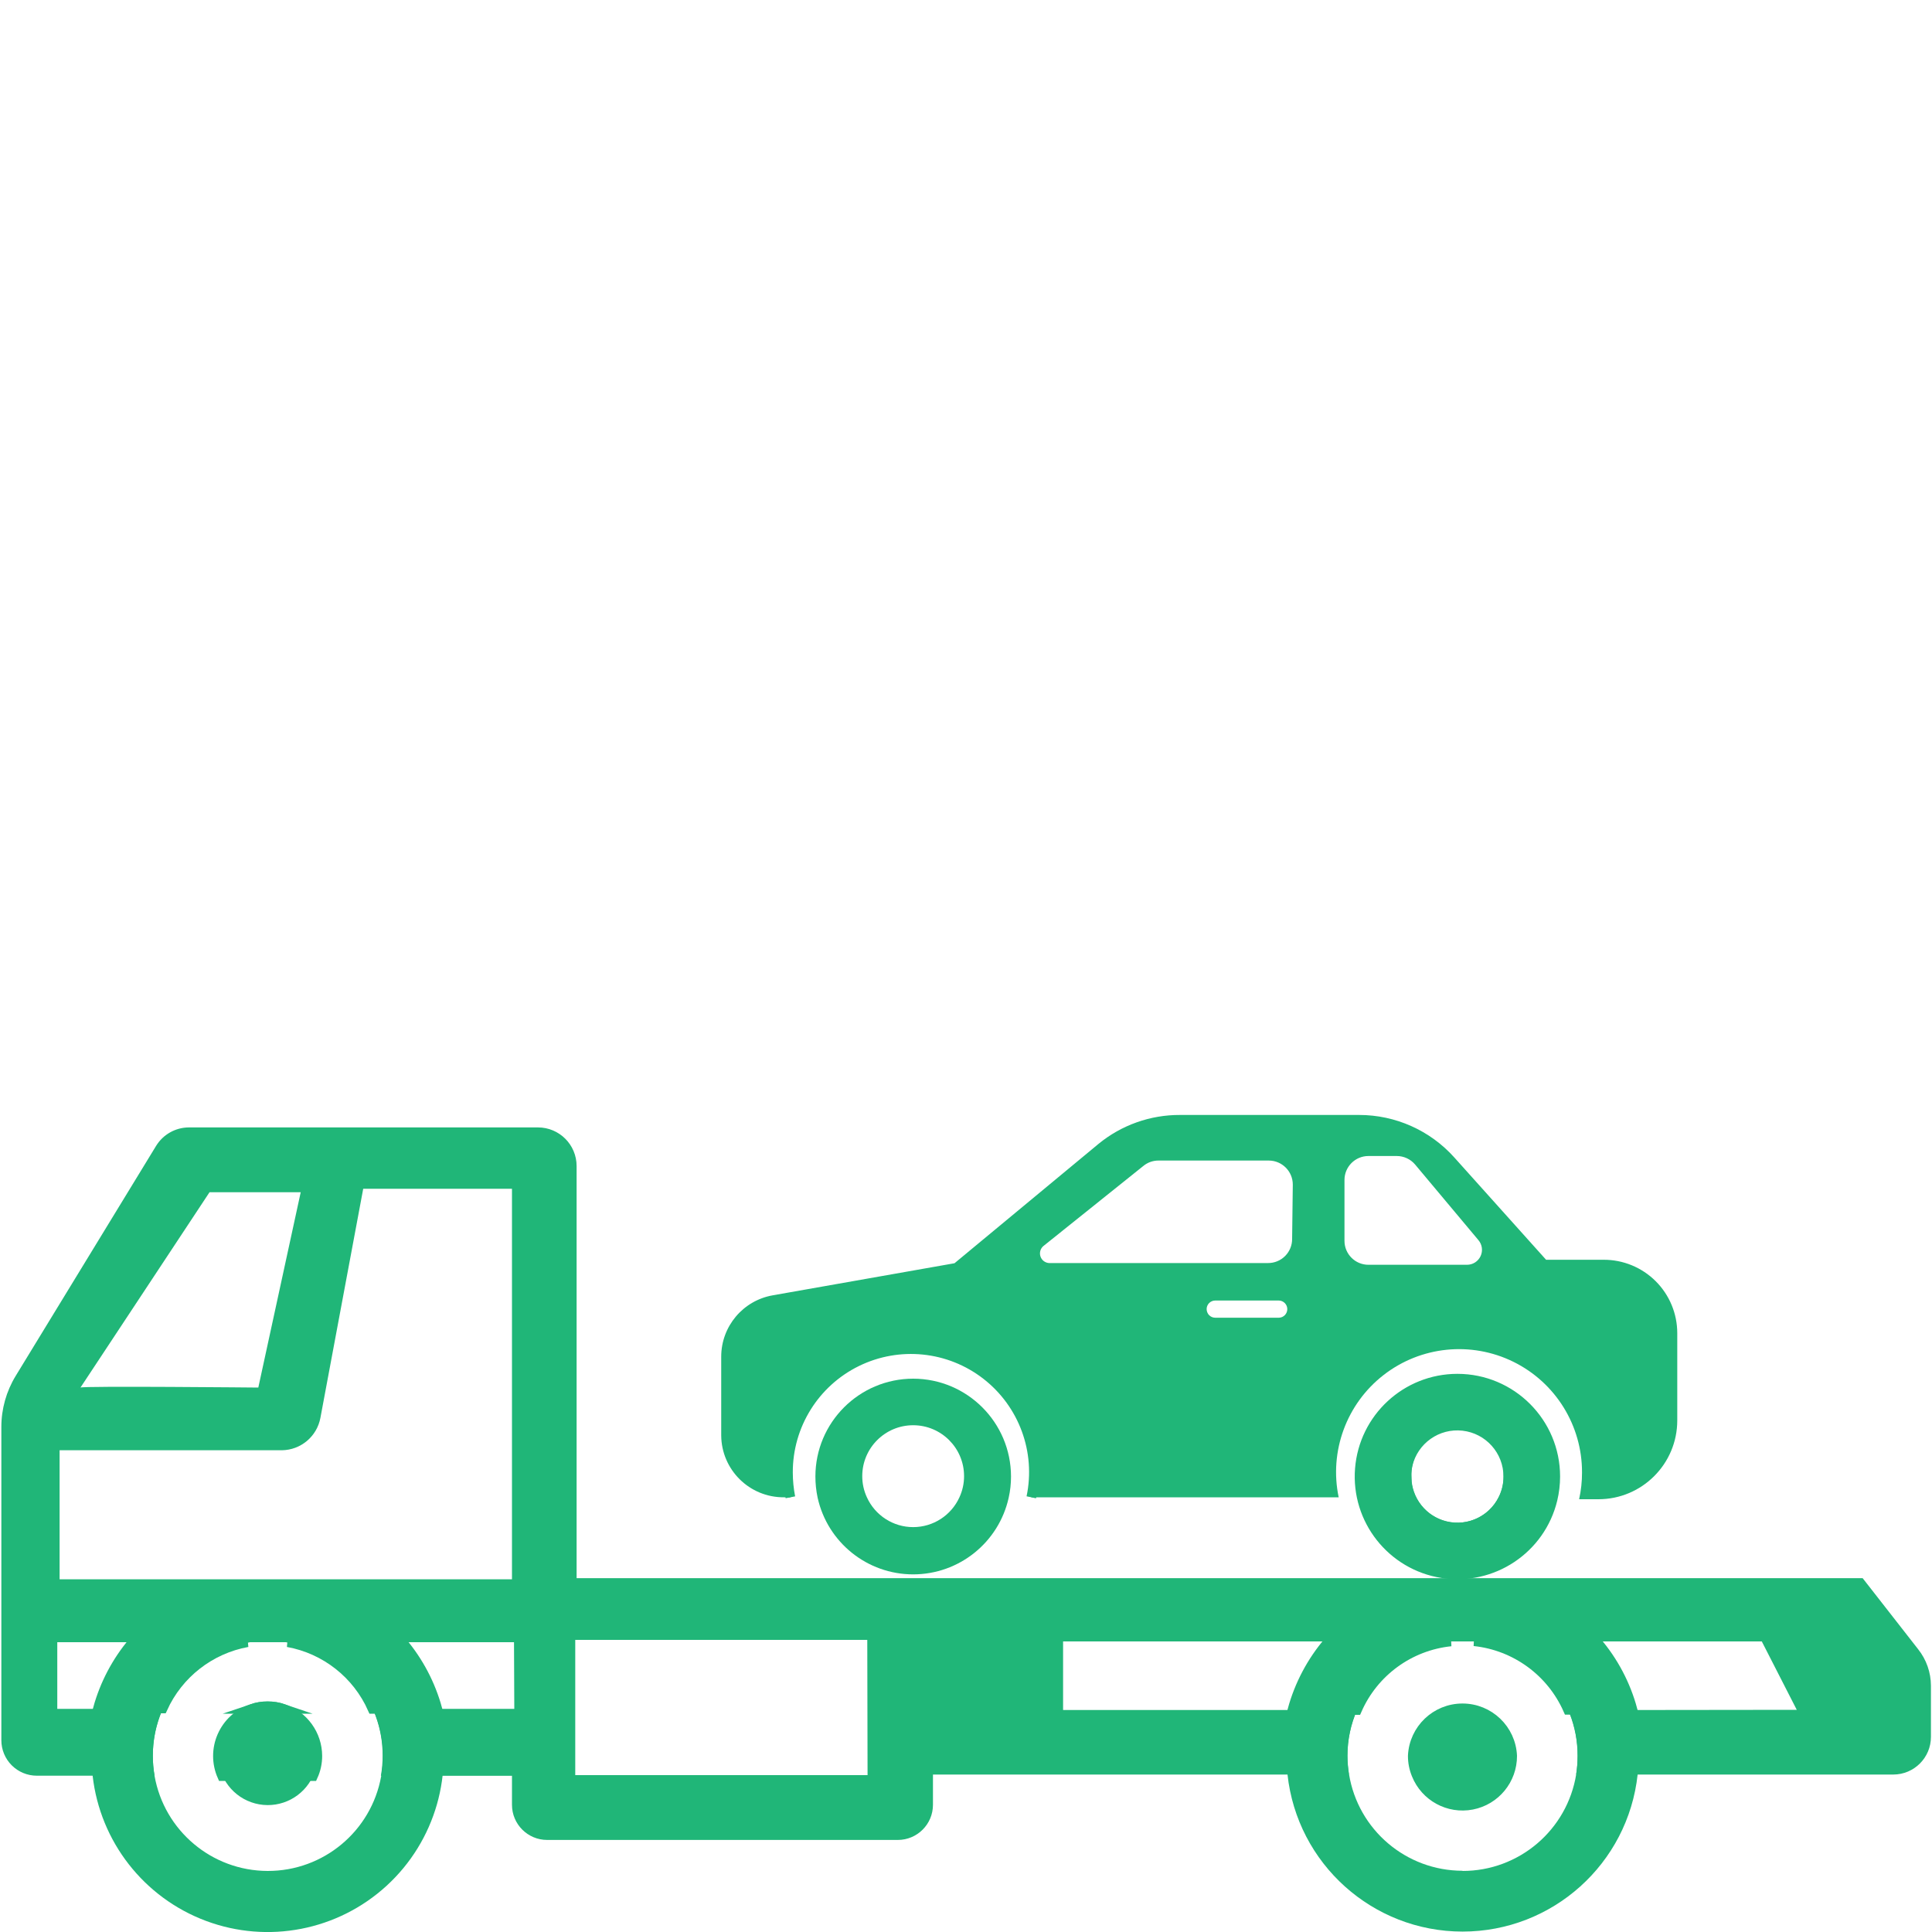
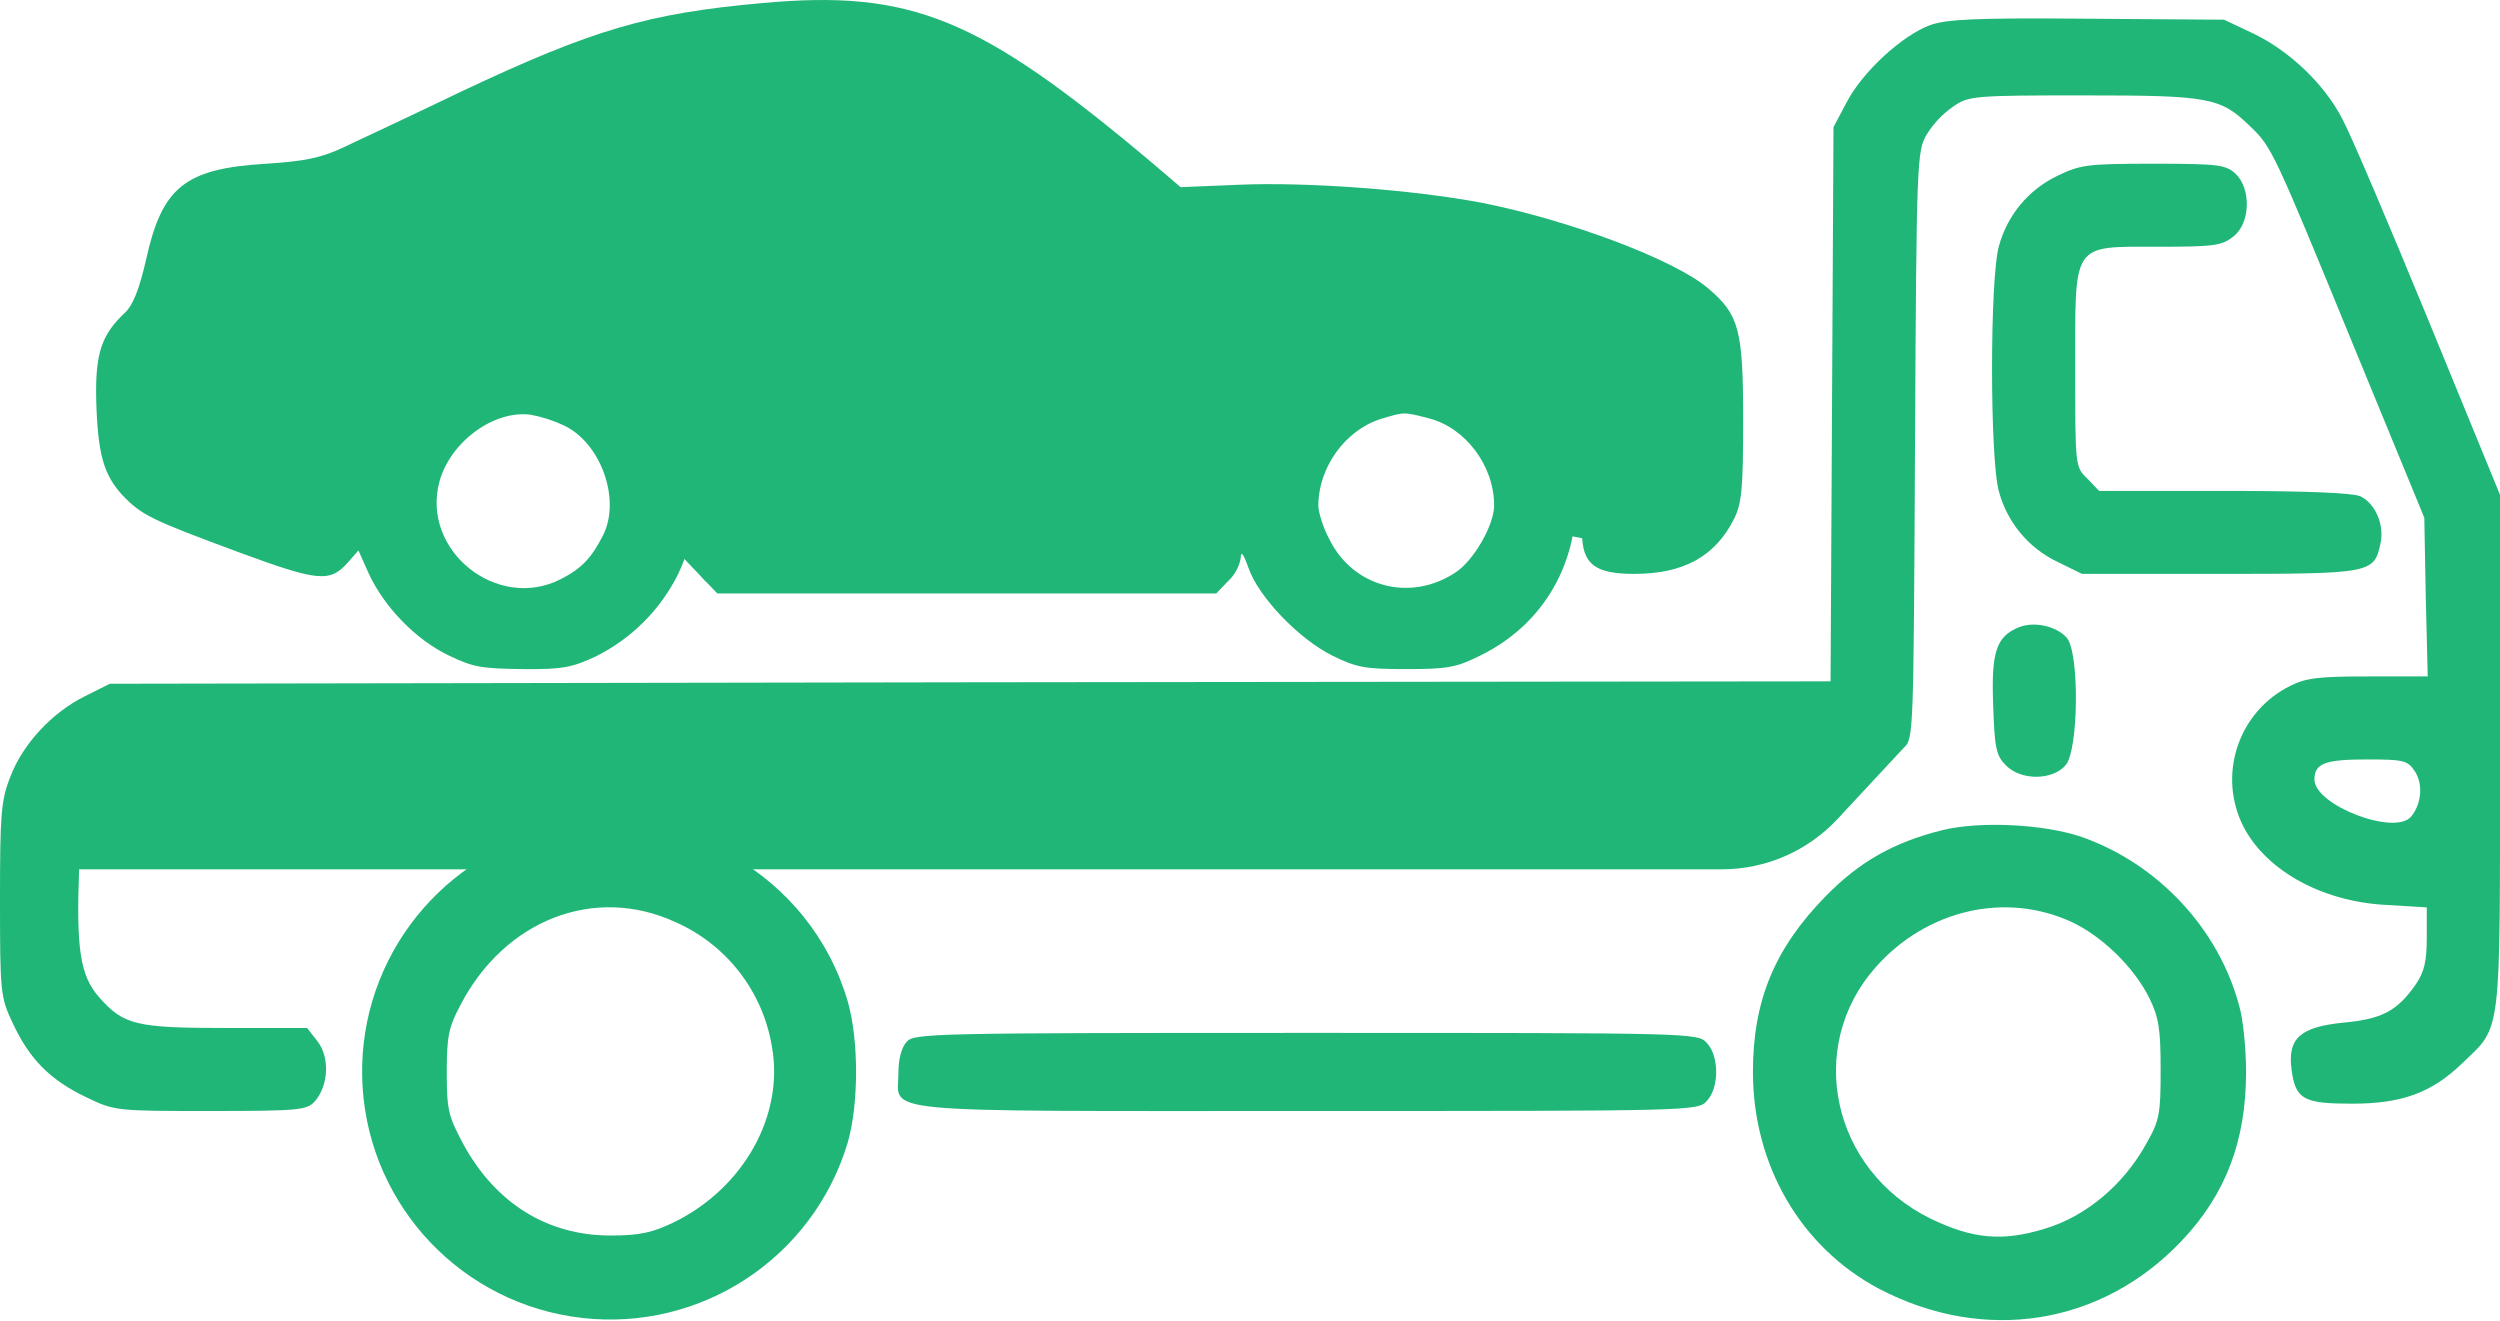
- <svg xmlns="http://www.w3.org/2000/svg" viewBox="0 0 200 200">
+ <svg xmlns="http://www.w3.org/2000/svg" id="Layer_1" data-name="Layer 1" viewBox="0 0 682.67 360.48">
  <defs>
-     <style>.cls-1,.cls-4{fill:none;}.cls-1,.cls-2{stroke:#20b678;stroke-miterlimit:10;}.cls-2,.cls-3{fill:#20b678;}</style>
+     <style>.cls-1{fill:none;}.cls-2{clip-path:url(#clip-path);}.cls-3{fill:#20b678;}</style>
+     <clipPath id="clip-path" transform="translate(0 -160.62)">
+       <rect class="cls-1" width="682.67" height="682.67" />
+     </clipPath>
  </defs>
-   <g id="Layer_2" data-name="Layer 2">
-     <path class="cls-1" d="M32.85,181.77a5,5,0,0,1-.45,2.09H23a5.14,5.14,0,0,1,3.06-6.95,5,5,0,0,1,1.64-.27,5,5,0,0,1,1.65.27A5.15,5.15,0,0,1,32.85,181.77Z" />
-     <path class="cls-2" d="M156.54,181.77a5.14,5.14,0,0,1-9.91,1.93,5,5,0,0,1-.38-1.93,5.15,5.15,0,0,1,10.29,0Z" />
-     <path class="cls-3" d="M198.56,170.72l-5.74-7.35H59.69V120.71a4,4,0,0,0-4-4H19.57a4,4,0,0,0-3.41,1.91L1.62,142.44a10.14,10.14,0,0,0-1.48,5.28v32.42a3.67,3.67,0,0,0,3.67,3.68H16a11.72,11.72,0,0,1-.18-2.07A11.91,11.91,0,0,1,25.62,170h4.17a11.91,11.91,0,0,1,9.82,11.73,12.06,12.06,0,0,1-.18,2.1H53v3a3.64,3.64,0,0,0,3.64,3.64H92.94a3.64,3.64,0,0,0,3.64-3.64V183.7h43.06a12.26,12.26,0,0,1-.16-1.93,11.78,11.78,0,0,1,1-4.75,11.94,11.94,0,0,1,9.73-7.1h2.39a11.88,11.88,0,0,1,10.71,11.85,12.26,12.26,0,0,1-.15,1.93H196a3.9,3.9,0,0,0,3.89-3.9v-5.3A6.1,6.1,0,0,0,198.56,170.72ZM21.69,123.42h9.44l-4.39,20.22s-18.23-.18-18.41,0ZM6.17,150.13h23a4.11,4.11,0,0,0,4-3.36l4.43-23.71h15.4v40.43H6.17Zm4,26.77H5.93V170h7.82A18.17,18.17,0,0,0,10.14,176.9Zm43.07,0H45.27A18.19,18.19,0,0,0,41.65,170H53.21Zm36.57,6.86H59.55v-14H89.78Zm44-6.74H110.05v-7.1h27.5A18.28,18.28,0,0,0,133.79,177Zm35.2,0a18.13,18.13,0,0,0-3.75-7.1h17.12L186,177Z" />
-     <path class="cls-1" d="M25.62,170a12,12,0,0,0-8.79,6.86H10.14A18.17,18.17,0,0,1,13.75,170Z" />
-     <path class="cls-1" d="M29.35,176.9H26.06a5,5,0,0,1,1.64-.27A5,5,0,0,1,29.35,176.9Z" />
-     <path class="cls-3" d="M169,177a18.24,18.24,0,0,0-35.2,0,18.63,18.63,0,0,0-.62,4.75,17.69,17.69,0,0,0,.1,1.93,18.23,18.23,0,0,0,36.25,0,17.69,17.69,0,0,0,.1-1.93A18.2,18.2,0,0,0,169,177Zm-17.6,16.66a11.91,11.91,0,0,1-11.75-10,12.26,12.26,0,0,1-.16-1.93,11.78,11.78,0,0,1,1-4.75,11.94,11.94,0,0,1,9.73-7.1,11.93,11.93,0,0,1,2.39,0,11.88,11.88,0,0,1,10.71,11.85,12.26,12.26,0,0,1-.15,1.93A11.91,11.91,0,0,1,151.39,193.68Z" />
-     <path class="cls-1" d="M45.27,176.9h-6.7A11.92,11.92,0,0,0,29.79,170H41.65A18.19,18.19,0,0,1,45.27,176.9Z" />
-     <path class="cls-3" d="M45.27,176.9a18.23,18.23,0,0,0-35.79,4.87,19.85,19.85,0,0,0,.11,2.06,18.23,18.23,0,1,0,35.68-6.93ZM27.7,193.68A11.92,11.92,0,0,1,16,183.84a11.72,11.72,0,0,1-.18-2.07,11.91,11.91,0,1,1,23.82,0,12.06,12.06,0,0,1-.18,2.1A11.91,11.91,0,0,1,27.7,193.68Z" />
-     <path class="cls-3" d="M32.85,181.77a5,5,0,0,1-.45,2.09,5.14,5.14,0,1,1-6.34-7,5,5,0,0,1,1.64-.27,5,5,0,0,1,1.65.27A5.15,5.15,0,0,1,32.85,181.77Z" />
-     <path class="cls-1" d="M150.2,169.92a11.94,11.94,0,0,0-9.73,7.1h-6.68a18.28,18.28,0,0,1,3.76-7.1Z" />
-     <path class="cls-1" d="M169,177h-6.67a12,12,0,0,0-9.73-7.1h12.65A18.13,18.13,0,0,1,169,177Z" />
-     <path class="cls-3" d="M166,130.41h-5.95l-9.5-10.59a13.23,13.23,0,0,0-9.86-4.4H122.16a13.22,13.22,0,0,0-8.45,3l-14.9,12.35L80,134.09a6.45,6.45,0,0,0-5.34,6.35v8.15A6.45,6.45,0,0,0,81.15,155h.68a12.73,12.73,0,1,1,24.93,0h31.82a12.73,12.73,0,1,1,25.19-2.57,12.58,12.58,0,0,1-.3,2.77h2a8.16,8.16,0,0,0,8.16-8.16V138A7.6,7.6,0,0,0,166,130.41Zm-33.63,6h-6.57a.9.9,0,0,1-.63-.26.93.93,0,0,1-.26-.64.89.89,0,0,1,.89-.88h6.57a.89.89,0,0,1,.89.88A.89.89,0,0,1,132.4,136.41Zm1.39-8.15a2.48,2.48,0,0,1-2.48,2.49H108.58A1,1,0,0,1,108,129l10.37-8.31a2.45,2.45,0,0,1,1.56-.55h11.42a2.49,2.49,0,0,1,2.48,2.49Zm18.06,2.67H141.66a2.48,2.48,0,0,1-2.48-2.48v-6.3a2.48,2.48,0,0,1,2.48-2.48h2.92a2.49,2.49,0,0,1,1.91.88l6.55,7.82A1.55,1.55,0,0,1,151.85,130.93Z" />
-     <path class="cls-2" d="M150.87,142.72a10.13,10.13,0,1,0,9.85,12.5,10.25,10.25,0,0,0,.28-2.37A10.13,10.13,0,0,0,150.87,142.72Zm4.73,12.46a5.28,5.28,0,1,1,.54-2.33A5.19,5.19,0,0,1,155.6,155.18Z" />
-     <path class="cls-1" d="M145.61,152.85a5.27,5.27,0,0,0,10,2.33,5.19,5.19,0,0,0,.54-2.33,5.27,5.27,0,1,0-10.53,0Z" />
-     <path class="cls-1" d="M81.82,155a13.57,13.57,0,0,1-.25-2.57A12.73,12.73,0,1,1,106.76,155" />
-     <path class="cls-3" d="M94.53,142.72a10.13,10.13,0,0,0-10.12,10.13,10.57,10.57,0,0,0,.23,2.19,10.13,10.13,0,0,0,19.78,0,9.93,9.93,0,0,0,.24-2.19A10.14,10.14,0,0,0,94.53,142.72ZM99.32,155a5.26,5.26,0,0,1-9.58,0,5.19,5.19,0,0,1-.48-2.19,5.27,5.27,0,0,1,10.54,0A5.19,5.19,0,0,1,99.32,155Z" />
+   <g class="cls-2">
+     <path class="cls-3" d="M208,161.47c-31.07,2.8-46.13,7.2-82,24.13-13.87,6.67-28.67,13.6-32.67,15.47-5.73,2.66-10.26,3.6-20.66,4.26-22.14,1.34-28.4,6.27-32.8,26.27C38,239.73,36.27,244,34.13,246c-6.4,6-8.13,11.07-7.86,23.73.4,14.8,2,20.4,7.06,26,5.34,5.6,7.87,6.8,32,15.74,21.74,8,24.8,8.26,29.74,2.66l2.8-3.2,2.93,6.54c4.27,9.06,12.8,17.86,21.73,22.13,6.54,3.2,9.07,3.6,20.14,3.73s13.73-.53,20-3.46a49.82,49.82,0,0,0,22.53-22.54c2.93-6.26,3.47-9.06,3.47-20s-.4-13.6-3.74-20.13c-4.53-9.33-13.33-17.6-23.33-22.27-10.27-4.66-25.33-4.8-36.67-.4-15.46,6.14-26.26,21.07-28.4,39.47-.8,6.8-1.06,7.2-3.2,5.33C92.13,298.27,82.27,294,71.2,290s-20.67-8.53-21.47-9.73S48,275.2,48,271.47c0-5.74.67-7.34,4.4-11.07,3.33-3.6,4.93-7.07,7.6-17.47L63.33,230,76,229.2c14.8-.8,18.67-2.27,59.33-21.6,36.8-17.33,45.34-20,72.4-22.27,33.74-2.93,45.2,1.34,79.87,29.2,11.87,9.47,23.07,17.74,24.67,18.27s16.53,1.07,33.06,1.2c24.4.27,32.94.8,45.87,3.2,25.87,4.67,57.47,16.4,60.8,22.67,1.73,3.33,1.73,26.8,0,31.33-1.07,3.07-2,3.47-7.07,3.47-8.66,0-12.93,3.73-12.93,11.33,0,8.67,3.47,11.33,14.27,11.33,13.33,0,22-4.66,27.2-14.93,2.13-4.27,2.53-8,2.53-27.07,0-24.66-1.07-28.8-9.6-36-9.2-7.86-38.13-18.66-61.73-23.33-19.07-3.6-47.87-5.73-66.4-4.93l-15.87.66-8.13-6.93C267.33,165.33,248.8,157.73,208,161.47ZM154,276.8c10.13,4.8,15.6,20.27,10.67,30-3.2,6.27-5.87,9.07-11.6,12-17.34,8.8-38.14-7.87-33.07-26.67,2.93-10.8,14.8-19.6,24.93-18.26A37.84,37.84,0,0,1,154,276.8Z" transform="translate(0 -160.62)" />
+     <path class="cls-3" d="M527.07,167.47c-7.6,2.8-18.4,12.66-22.8,21.06l-3.6,6.8-.4,75.6-.4,75.74-234.94.26L30,347.33l-6.67,3.34c-9.06,4.4-17.2,13.2-20.53,22.13C.27,379.2,0,383.07,0,406.4c0,25.33.13,26.53,3.47,33.6C8,449.73,13.6,455.47,23.33,460.13c8,3.87,8.14,3.87,34.14,3.87,24.13,0,26.26-.27,28.4-2.53,3.86-4.27,4.26-12.14.8-16.54l-2.8-3.6h-22c-24.67,0-28.14-.8-34.8-8.4-5.2-5.86-6.27-13.33-5.47-34.8.67-16.4,2.4-21.33,9.47-26.66l3.73-2.8L276,368c233.2-.67,241.2-.8,243.87-3.2s2.66-3.47,3.06-82.67c.4-78.13.54-80.26,3.2-84.8a26.19,26.19,0,0,1,7.2-7.6c4.27-2.93,5.47-3.06,35.6-3.06,34.4,0,37.34.53,45.47,8.4,6,5.73,6.4,6.66,28.4,60.26L662,302l.4,21.6.53,21.73H646.67c-13.34,0-16.94.4-21.2,2.54A28.53,28.53,0,0,0,612,385.07c5.73,12.66,21.47,21.73,39.6,22.66l11.07.67v8.27c0,6.4-.67,9.33-2.94,12.66-5.06,7.34-9.33,9.6-19.86,10.54-11.74,1.2-15.2,4.26-14.14,12.66S629.07,462,642.4,462c13.6,0,21.73-3.07,30-11.07,10.8-10.4,10.27-6.13,10.27-84.93V295.73L663.2,248.27c-10.8-26.27-21.33-51.07-23.6-55.2-4.93-9.6-14.67-18.8-24.67-23.47l-7.6-3.6L570,165.73C539.47,165.47,531.6,165.87,527.07,167.47Zm132.4,203.86c2.26,3.47,1.73,8.94-1.07,12.27-4.4,5.33-26.4-3.07-26.4-10.13,0-4.4,2.93-5.47,14.27-5.47C656.53,368,657.47,368.27,659.47,371.33Z" transform="translate(0 -160.62)" />
+     <path class="cls-3" d="M561.73,208.67a29.87,29.87,0,0,0-15.86,19.06c-2.54,8.4-2.54,58.8,0,67.2A29.86,29.86,0,0,0,561.73,314l6.8,3.33H606c41.2,0,42.27-.13,44-8.13,1.2-5.2-1.33-11.07-5.47-13.07-2.26-.93-14.93-1.46-37.33-1.46h-34l-3.2-3.34c-3.33-3.2-3.33-3.33-3.33-29.73,0-35.07-1.07-33.6,22.53-33.6,15.33,0,17.47-.27,20.67-2.8,4.66-3.6,4.93-13.07.53-17.2-2.67-2.4-4.67-2.67-22.4-2.67C569.73,205.33,568.13,205.6,561.73,208.67Z" transform="translate(0 -160.62)" />
+     <path class="cls-3" d="M372.53,252.53c-19.73,4.8-33.06,20.94-34.8,42-.8,9.2-.8,9.34-3.6,7.47-2.26-1.73-13.33-2-70.53-2H195.87l-3.2,3.33a11.25,11.25,0,0,0,0,16l3.2,3.34H332.13l3.2-3.34a11.42,11.42,0,0,0,3.47-6.26c0-2.14.67-1.47,2.13,2.66,2.8,8,13.74,19.34,22.8,23.87,6.67,3.33,9.07,3.73,20.27,3.73s13.6-.4,20.27-3.73c39.06-19.2,32.8-77.2-9.47-87.07C385.87,250.4,381.47,250.4,372.53,252.53ZM390,274.8c10.13,2.53,18,12.93,18,23.87,0,5.33-5.6,15.06-10.53,18.26-12.27,8.14-27.87,4.14-34.4-8.93-1.74-3.2-3.07-7.47-3.07-9.33,0-10.4,7.33-20.54,16.93-23.6C383.47,273.07,383.2,273.07,390,274.8Z" transform="translate(0 -160.62)" />
+     <path class="cls-3" d="M551.07,332c-6,2.53-7.34,6.8-6.8,21.2.4,11.73.8,13.73,3.46,16.4,4.14,4.27,12.94,4.13,16.4-.13s3.74-30.4.27-34.67C561.6,331.6,555.33,330.13,551.07,332Z" transform="translate(0 -160.62)" />
+     <path class="cls-3" d="M150.4,387.47a67.72,67.72,0,1,0,81.07,85.2c3.06-10.54,3.06-28.14,0-38.67C221.33,399.47,185.47,378.93,150.4,387.47Zm34,24.93a45.14,45.14,0,0,1,26.4,34.13c3.33,18.67-7.73,38.54-26.8,47.87-5.87,2.8-9.2,3.6-17.33,3.6-17.2,0-31.34-8.8-40.14-24.93-4.13-7.74-4.53-9.34-4.53-19.74,0-9.73.53-12.26,3.73-18.26C137.87,411.73,162.4,402.27,184.4,412.4Z" transform="translate(0 -160.62)" />
+     <path class="cls-3" d="M530.27,387.33c-13.2,3.34-22.4,8.54-31.6,17.87-14,14.27-20,28.53-20,48.13,0,25.47,13.06,47.87,34.4,59.2,28.8,15.07,60.8,10,82.66-13.06,12-12.67,17.6-27.2,17.6-46.14,0-6.26-.8-14.4-1.86-18-5.6-21.06-22.14-38.8-42.94-46.13C558.13,385.6,540.53,384.8,530.27,387.33Zm35.46,25.07c8.27,3.87,17.07,12.4,21.2,20.8,2.54,5.2,3.07,8.27,3.07,19.47,0,12.26-.27,13.86-4,20.4-6.13,11.06-16.4,19.73-27.6,23.06-11.6,3.6-19.87,2.8-31.33-2.8-26.8-13.2-34.14-46.8-14.94-68.53C526,409.07,547.6,404,565.73,412.4Z" transform="translate(0 -160.62)" />
+     <path class="cls-3" d="M247.6,445.07c-1.47,1.6-2.27,4.8-2.27,8.53,0,11.2-8.93,10.4,111.6,10.4,106.27,0,106.67,0,109.2-2.8,3.34-3.6,3.34-12.13,0-15.73-2.53-2.8-2.93-2.8-109.46-2.8C254.8,442.67,249.6,442.8,247.6,445.07Z" transform="translate(0 -160.62)" />
  </g>
-   <g id="Layer_5" data-name="Layer 5">
-     <rect class="cls-4" width="200" height="200" />
-   </g>
+   <path class="cls-3" d="M106,303H72L34,285l6-34,20-29,33-14,61-20,38-16h56l48,33,35,17h51l45,15.5L459,252v51l-15,7-30-6-1-22-12-16-36-3-16,16-2,22-37,9-117.33,9.33L179,305l-3-23-14-15-26-2-22,11Z" transform="translate(0 -160.62)" />
+   <path class="cls-3" d="M14,398H470.18a43.19,43.19,0,0,0,31.64-13.79l18.05-19.41L34,356Z" transform="translate(0 -160.62)" />
</svg>
